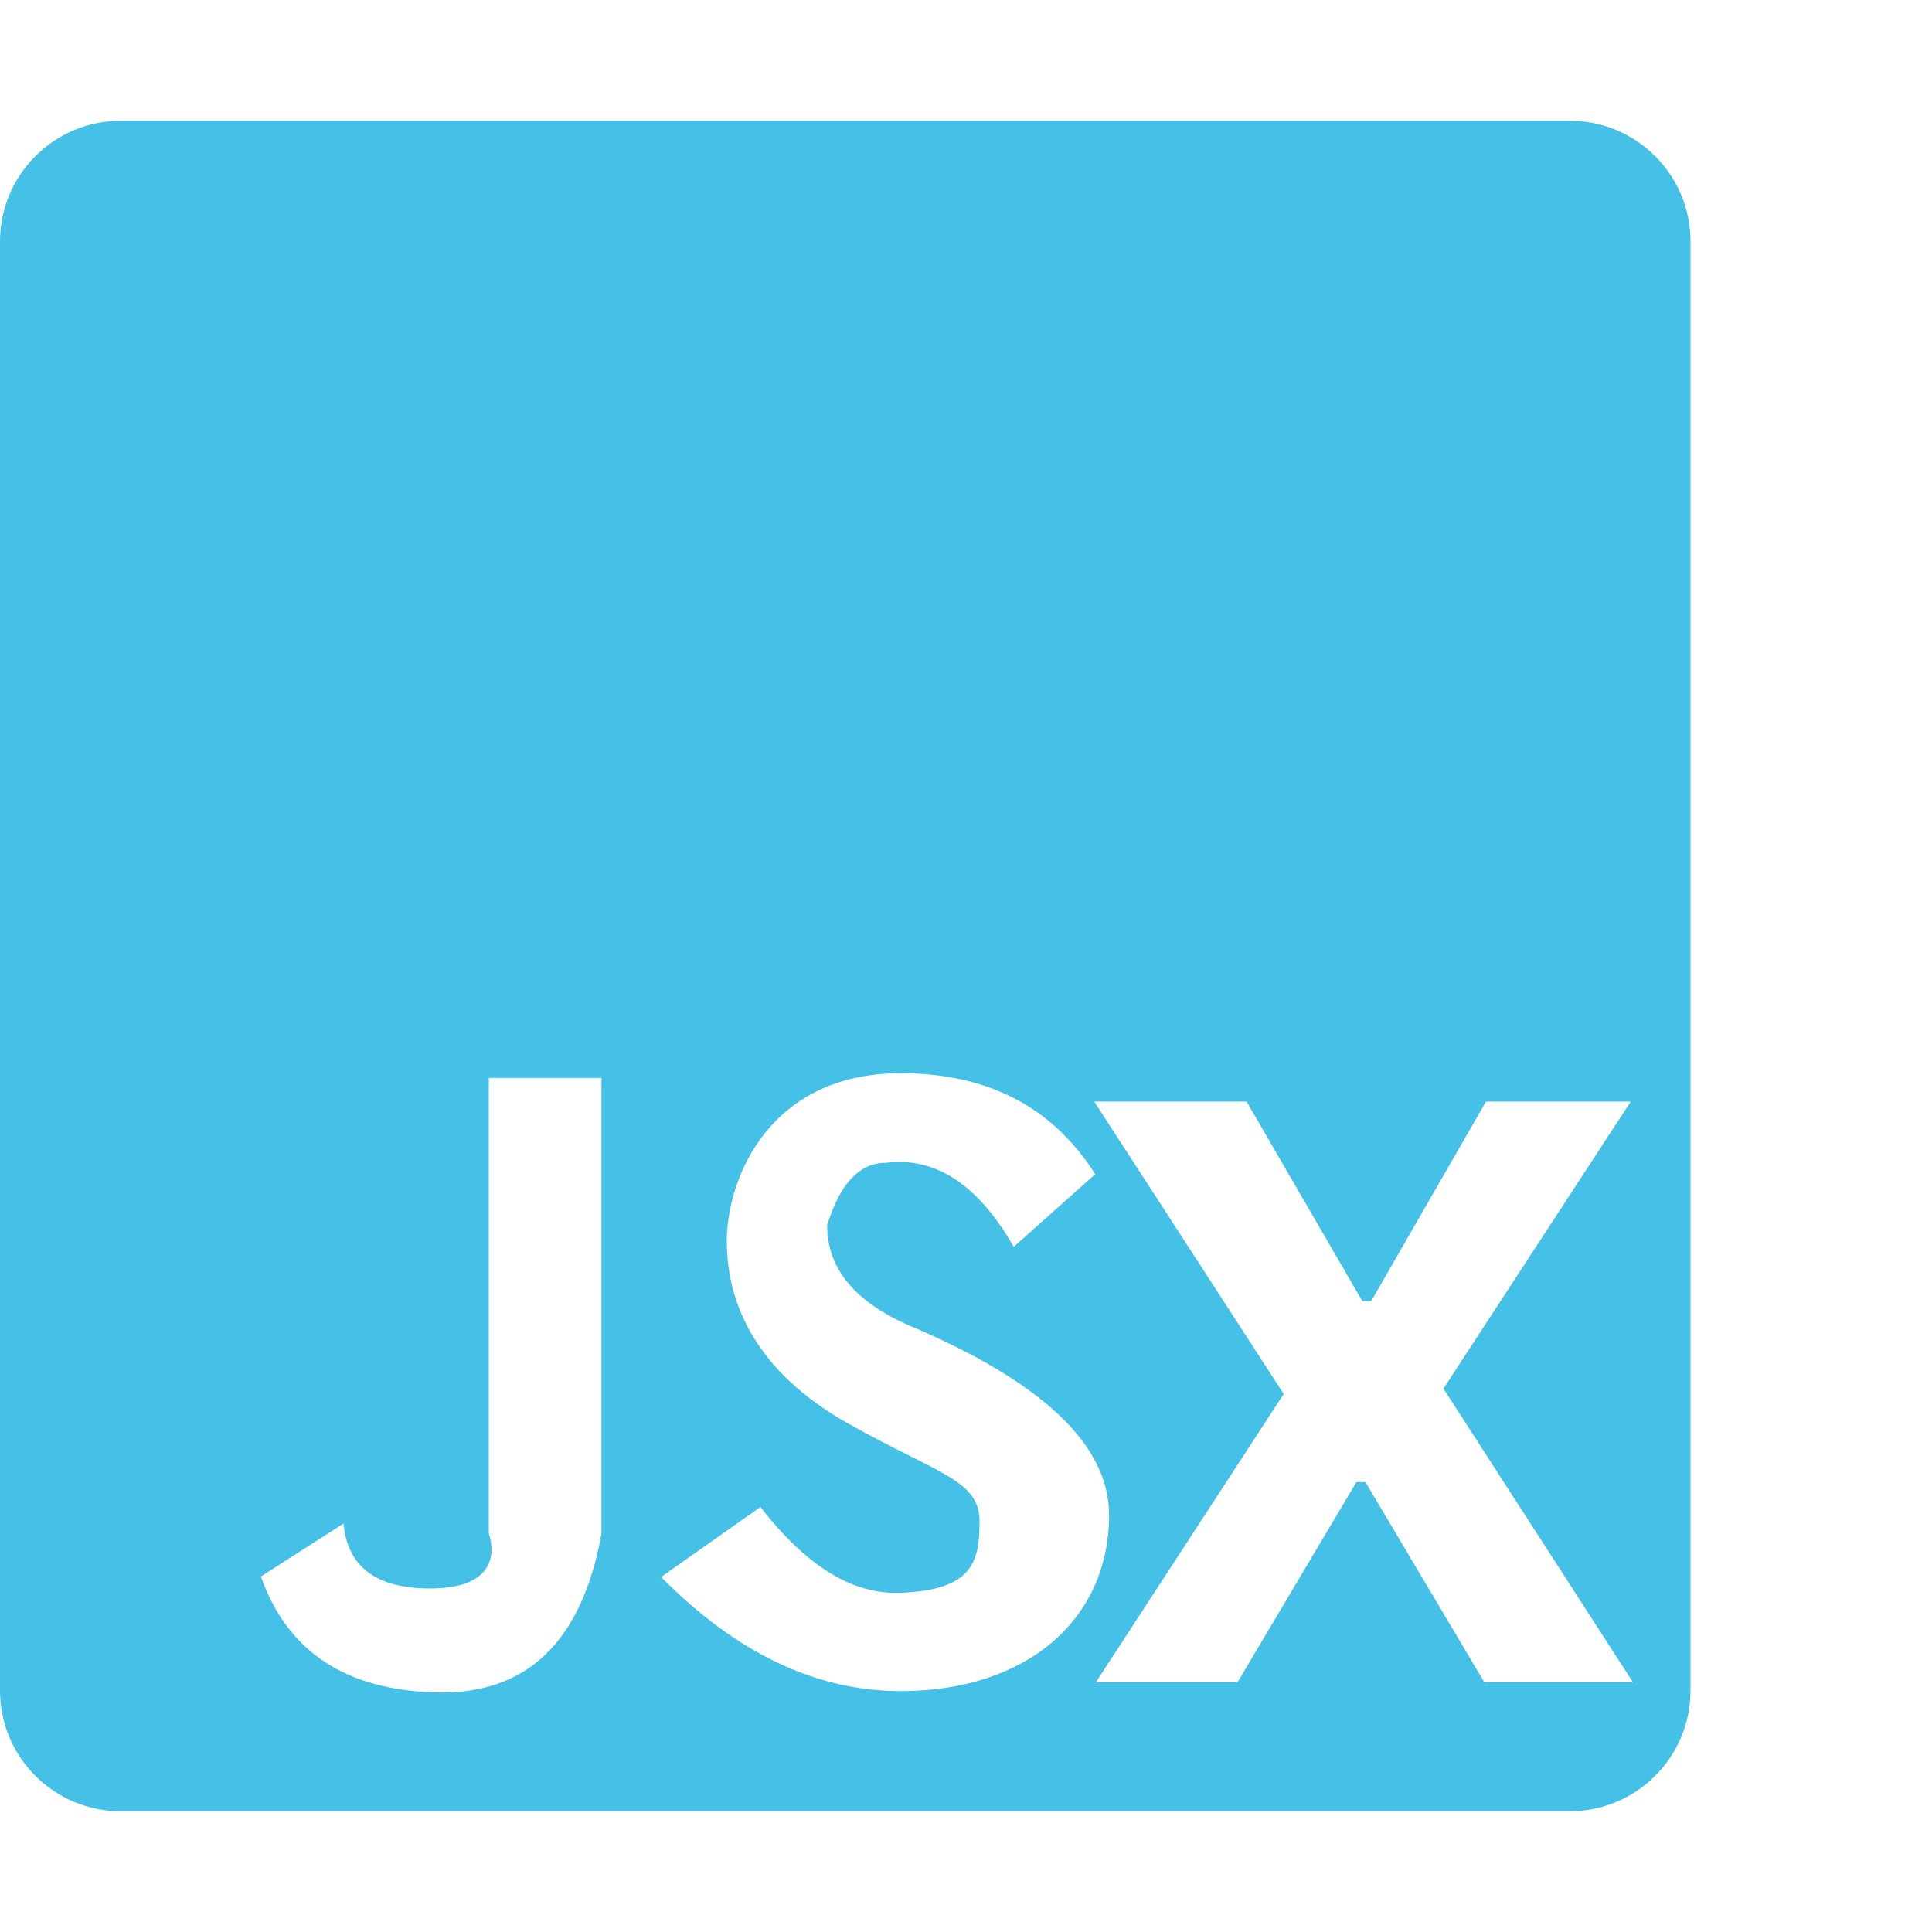
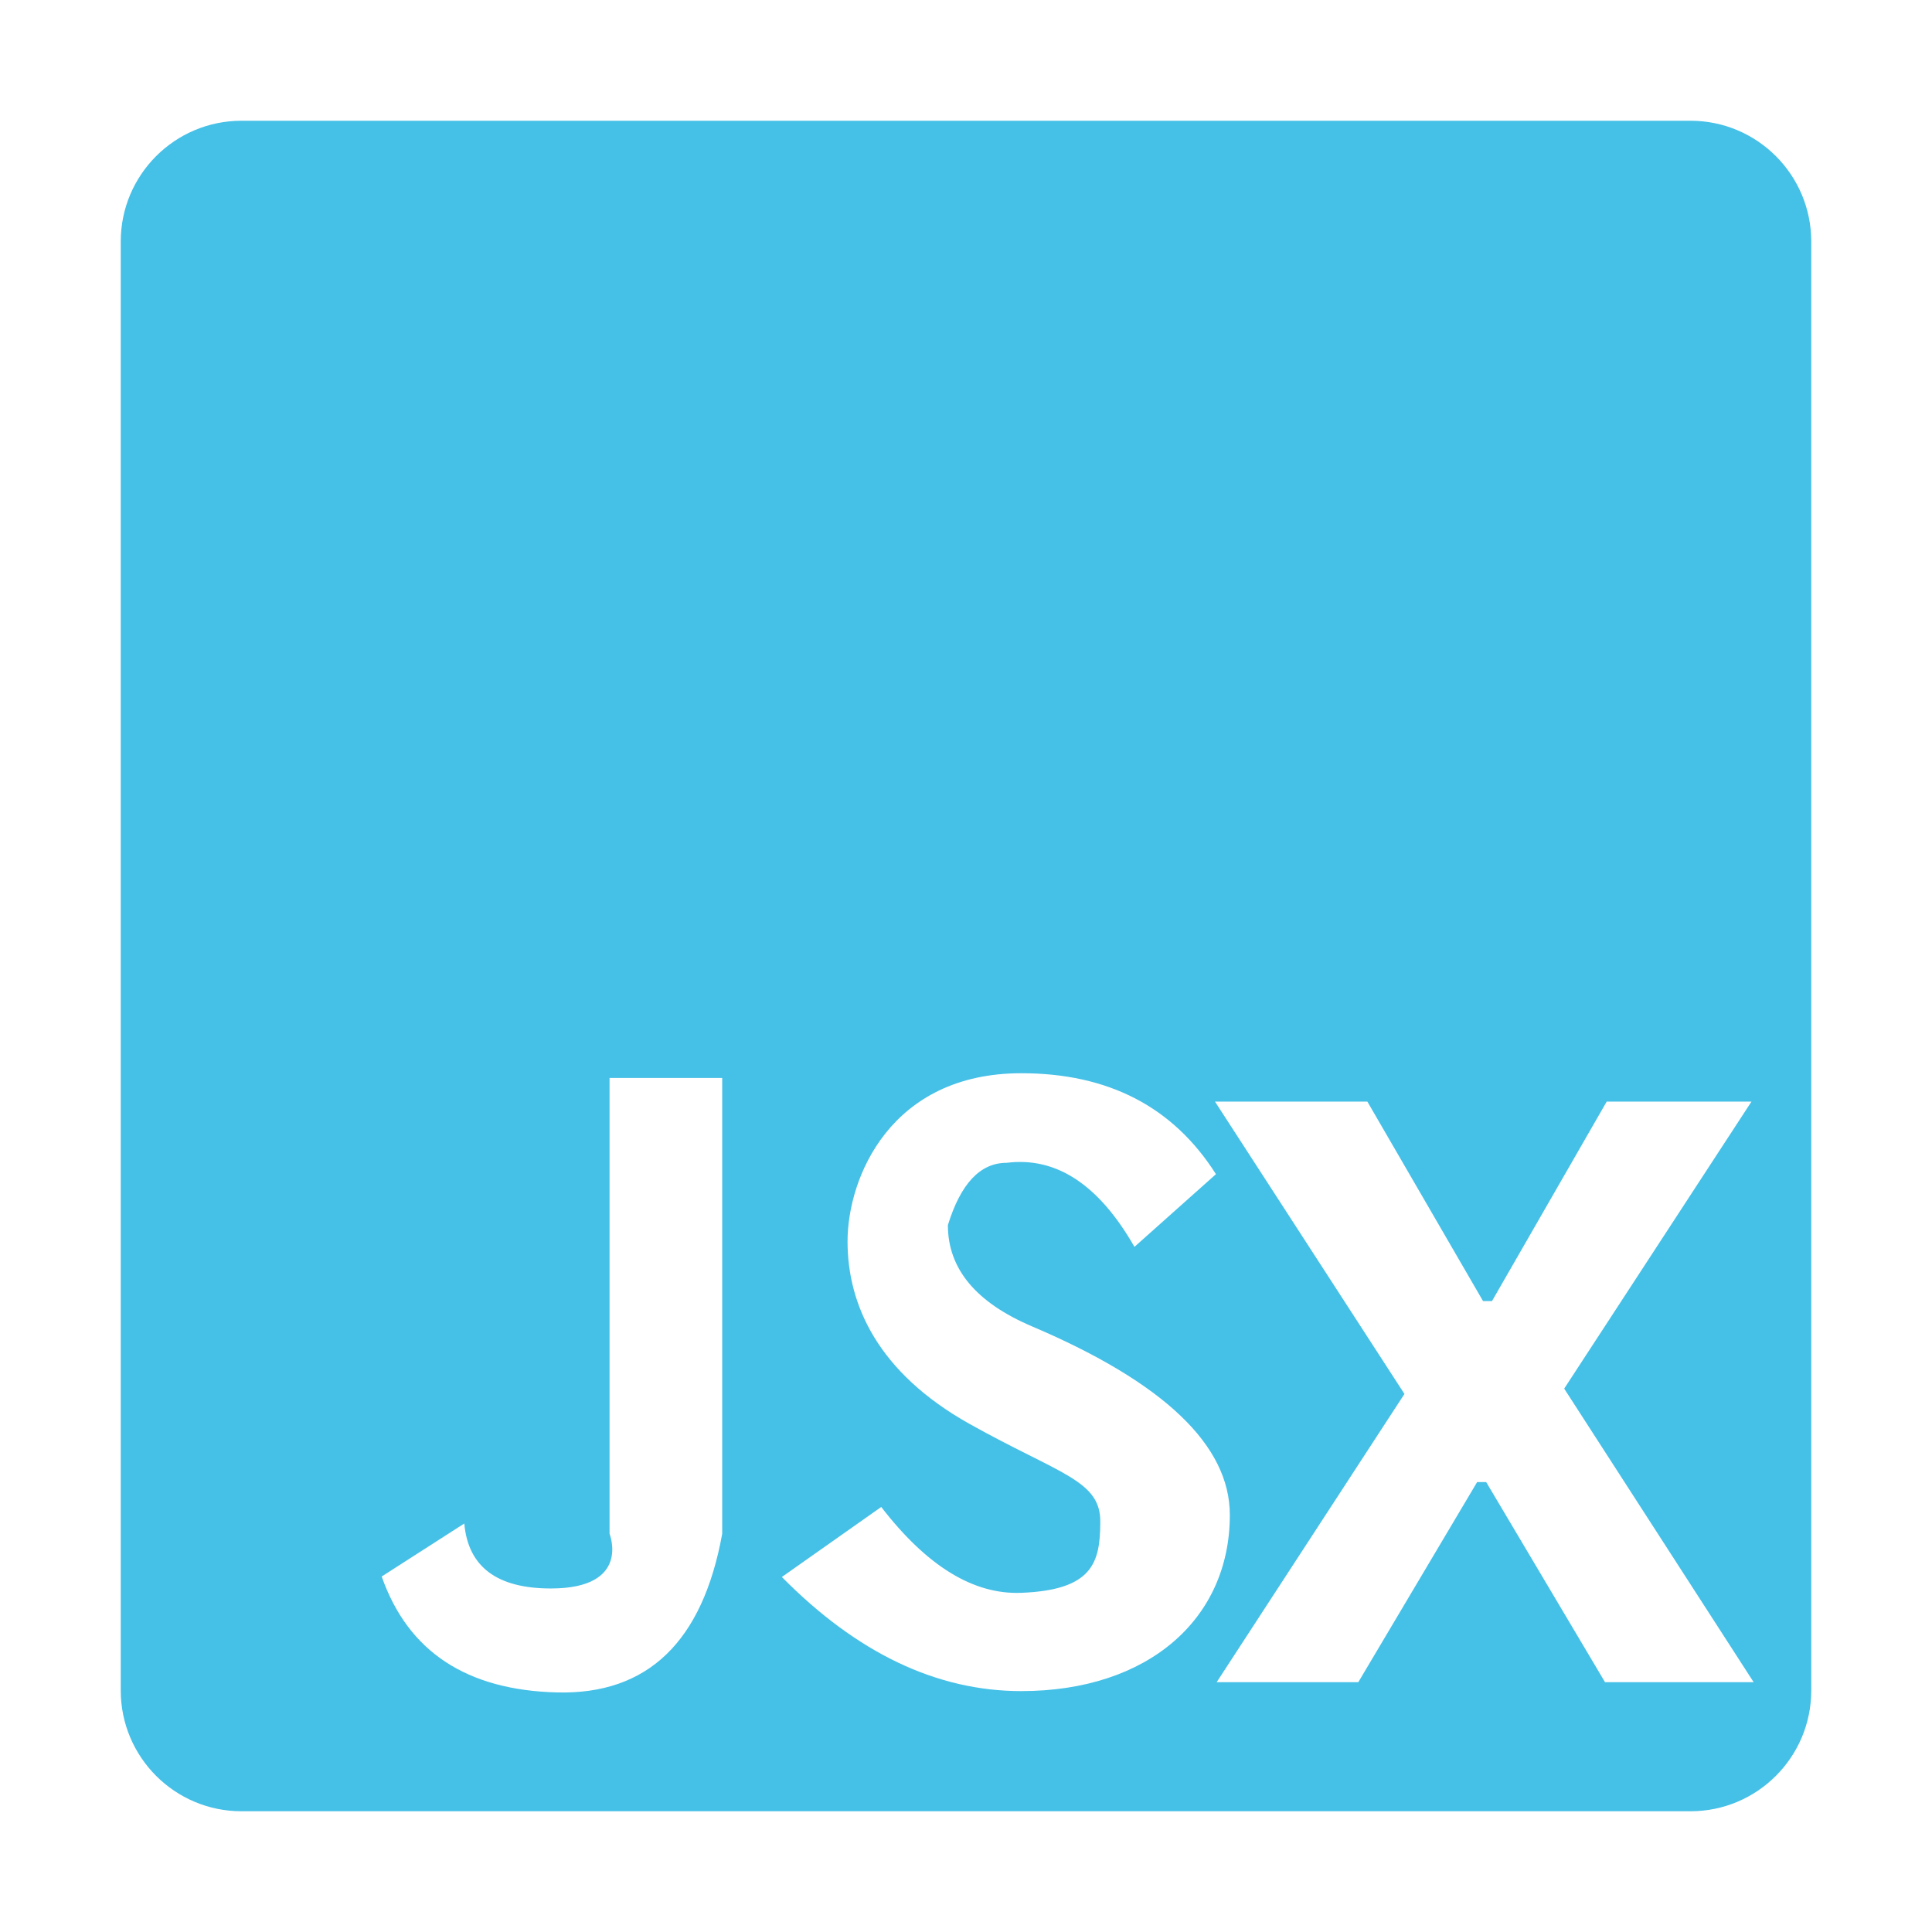
- <svg xmlns="http://www.w3.org/2000/svg" viewBox="0 0 16 16">
-   <path fill="#45C0E7" fill-rule="evenodd" d="M1,1 L13,1 L13,1 C13.552,1 14,1.448 14,2 L14,14 L14,14 C14,14.552 13.552,15 13,15 L1,15 C0.448,15 -4.33869274e-17,14.552 -1.11022302e-16,14 L-1.11022302e-16,2 L-1.11022302e-16,2 C-1.78657678e-16,1.448 0.448,1 1,1 L1,1 Z M4.048,8.927 L4.048,12.702 C4.048,12.702 4.23,13.155 3.562,13.155 C3.116,13.155 2.877,12.976 2.845,12.617 L2.161,13.056 C2.379,13.677 2.863,13.997 3.613,14.016 C4.363,14.035 4.819,13.597 4.981,12.702 L4.981,8.927 L4.048,8.927 Z M8.395,10.326 L9.07,9.724 C8.716,9.166 8.178,8.888 7.458,8.888 C6.376,8.888 6.019,9.752 6.019,10.281 C6.019,10.81 6.275,11.369 7.027,11.791 C7.779,12.212 8.12,12.258 8.112,12.612 C8.11,12.939 8.05,13.168 7.458,13.191 C7.062,13.207 6.676,12.97 6.298,12.48 L5.475,13.06 C6.097,13.69 6.758,14.005 7.458,14.005 C8.507,14.005 9.185,13.409 9.185,12.546 C9.185,11.97 8.64,11.45 7.548,10.985 C7.082,10.787 6.85,10.507 6.85,10.146 C6.956,9.802 7.118,9.63 7.336,9.63 C7.747,9.578 8.1,9.81 8.395,10.326 Z M11.308,12.274 L12.292,13.931 L13.523,13.931 L11.954,11.5 L13.505,9.123 L12.306,9.123 L11.356,10.775 L11.282,10.775 L10.324,9.123 L9.062,9.123 L10.631,11.544 L9.076,13.931 L10.249,13.931 L11.233,12.274 L11.308,12.274 Z" />
+ <svg xmlns="http://www.w3.org/2000/svg" width="100%" height="100%" viewBox="0 0 16 16" version="1.1" xml:space="preserve" style="fill-rule:evenodd;clip-rule:evenodd;stroke-linejoin:round;stroke-miterlimit:2;">
+   <g transform="matrix(1,0,0,1,1,0)">
+     <path d="M1,1L13,1C13.552,1 14,1.448 14,2L14,14C14,14.552 13.552,15 13,15L1,15C0.448,15 0,14.552 0,14L0,2C0,1.448 0.448,1 1,1ZM4.048,8.927L4.048,12.702C4.048,12.702 4.23,13.155 3.562,13.155C3.116,13.155 2.877,12.976 2.845,12.617L2.161,13.056C2.379,13.677 2.863,13.997 3.613,14.016C4.363,14.035 4.819,13.597 4.981,12.702L4.981,8.927L4.048,8.927ZM8.395,10.326L9.07,9.724C8.716,9.166 8.178,8.888 7.458,8.888C6.376,8.888 6.019,9.752 6.019,10.281C6.019,10.81 6.275,11.369 7.027,11.791C7.779,12.212 8.12,12.258 8.112,12.612C8.11,12.939 8.05,13.168 7.458,13.191C7.062,13.207 6.676,12.97 6.298,12.48L5.475,13.06C6.097,13.69 6.758,14.005 7.458,14.005C8.507,14.005 9.185,13.409 9.185,12.546C9.185,11.97 8.64,11.45 7.548,10.985C7.082,10.787 6.85,10.507 6.85,10.146C6.956,9.802 7.118,9.63 7.336,9.63C7.747,9.578 8.1,9.81 8.395,10.326ZM11.308,12.274L12.292,13.931L13.523,13.931L11.954,11.5L13.505,9.123L12.306,9.123L11.356,10.775L11.282,10.775L10.324,9.123L9.062,9.123L10.631,11.544L9.076,13.931L10.249,13.931L11.233,12.274L11.308,12.274Z" style="fill:rgb(69,192,231);" />
+   </g>
</svg>
